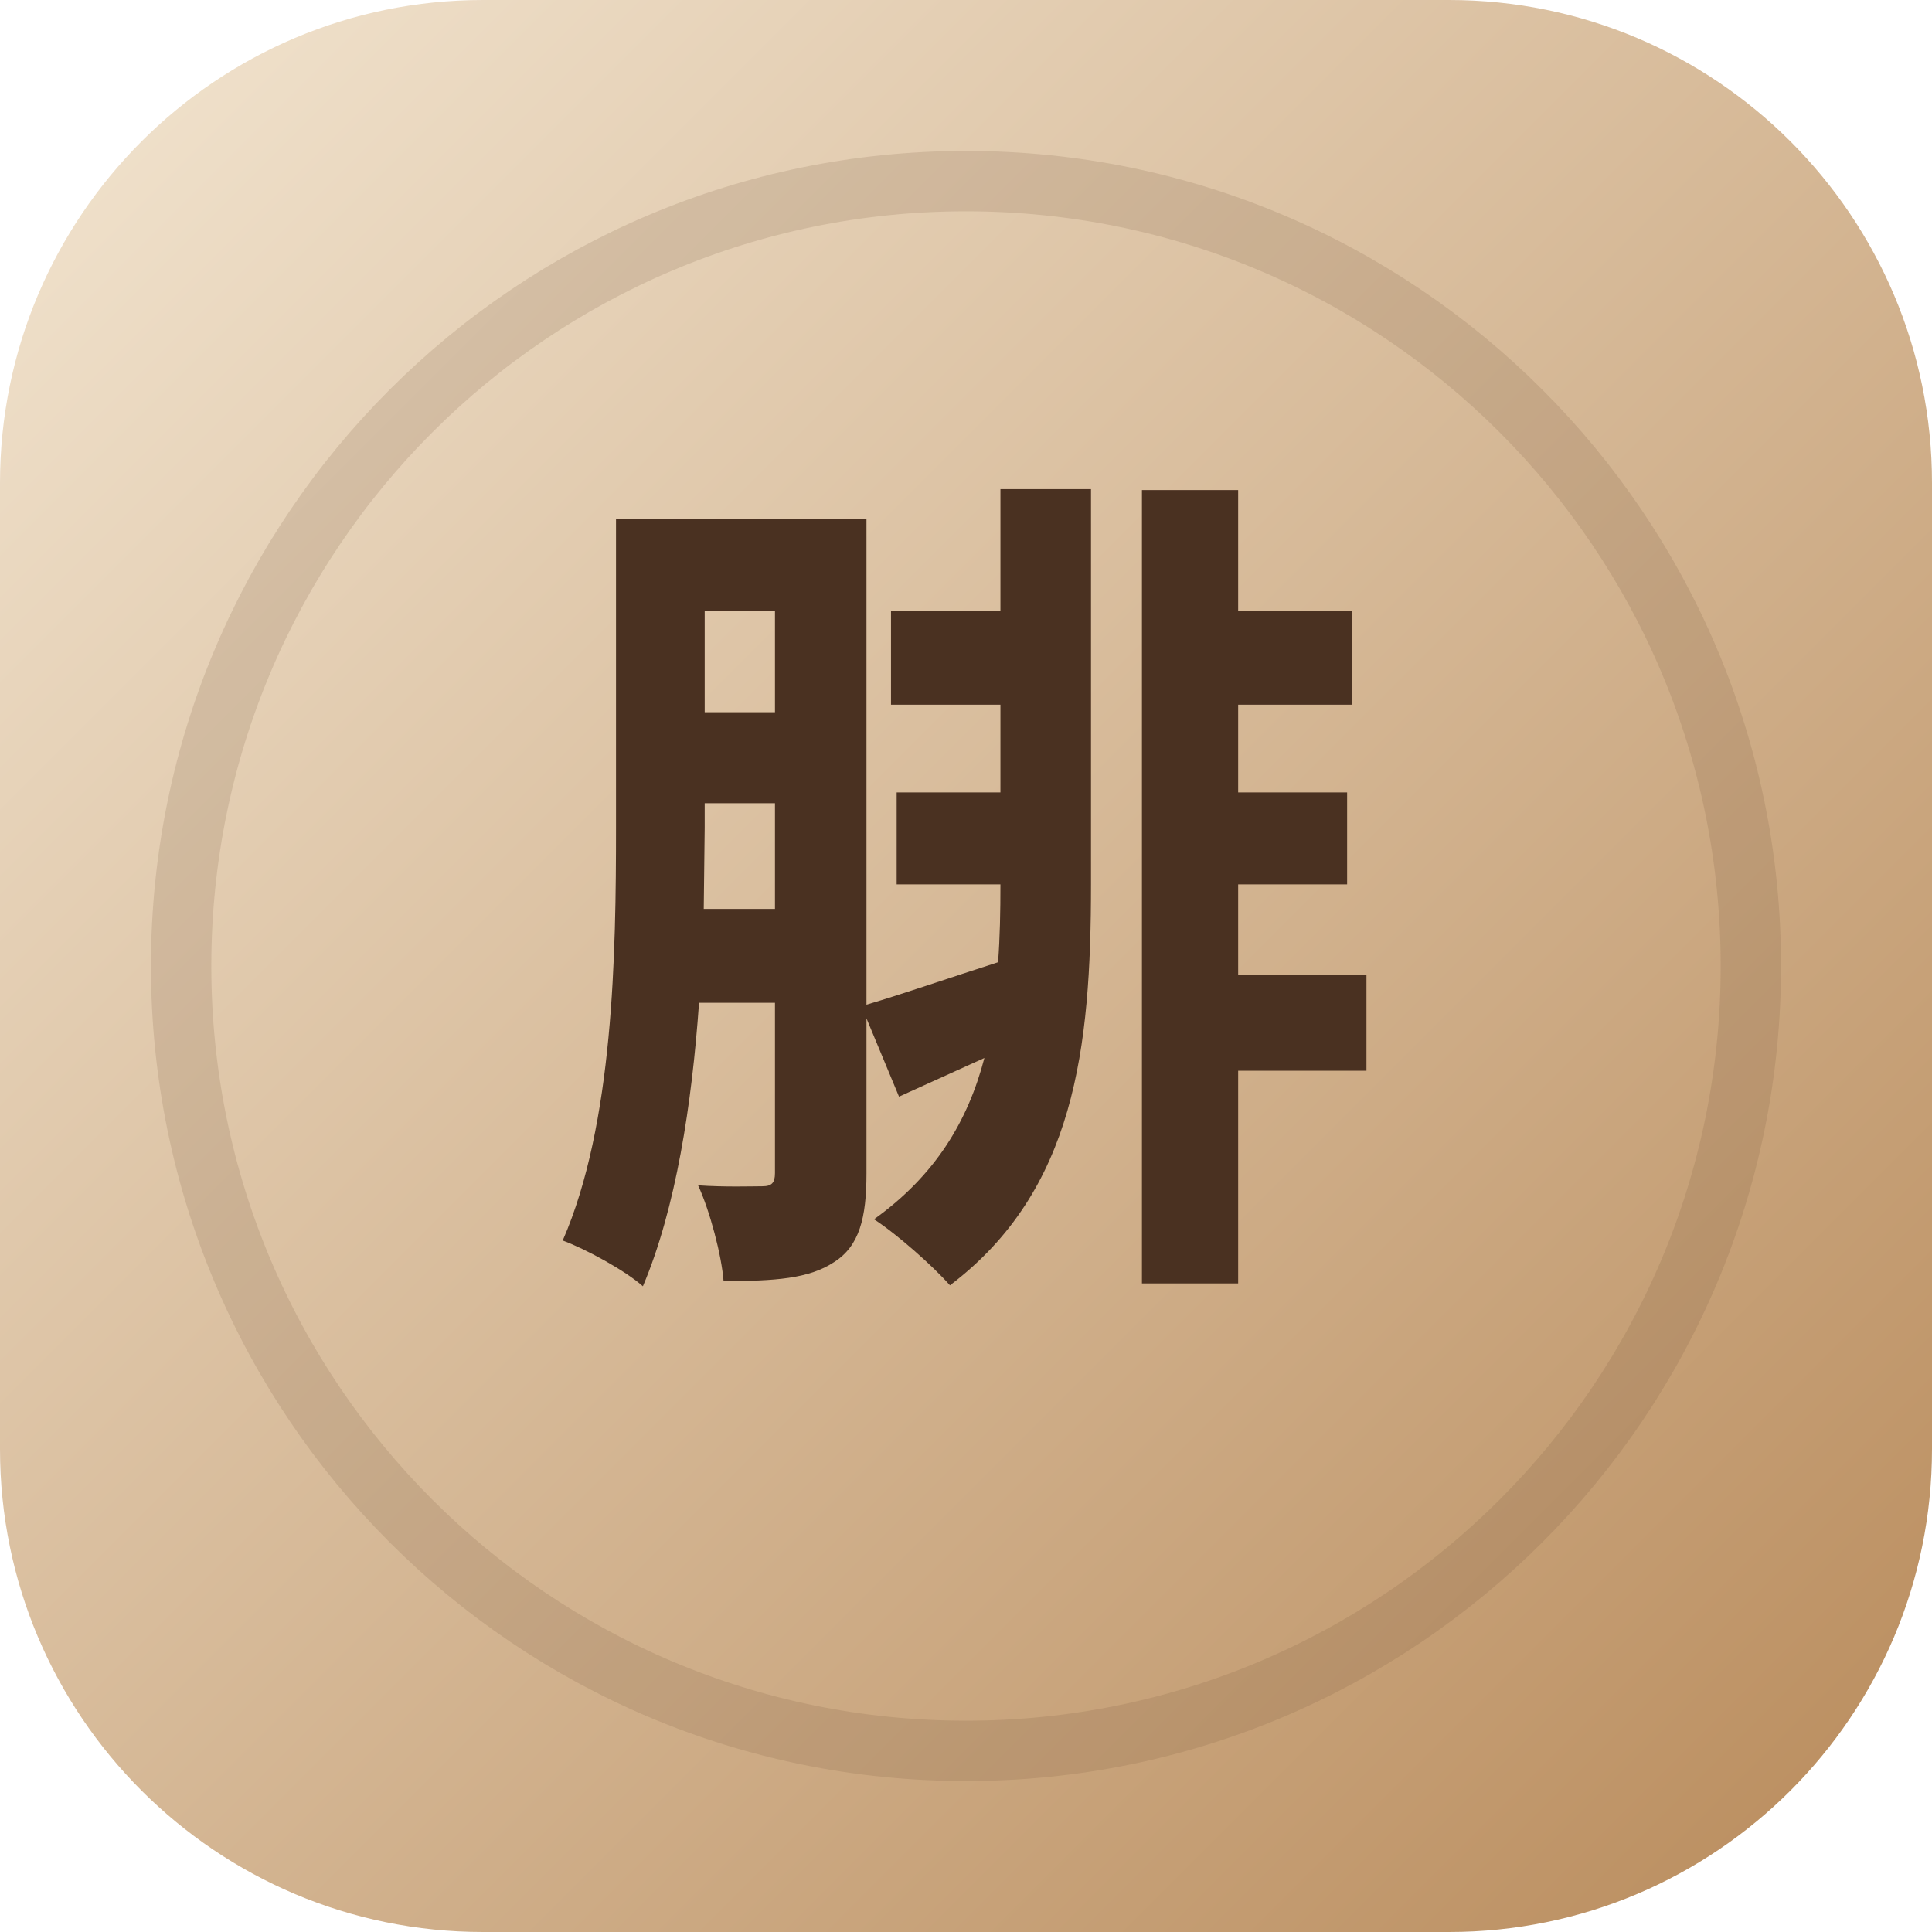
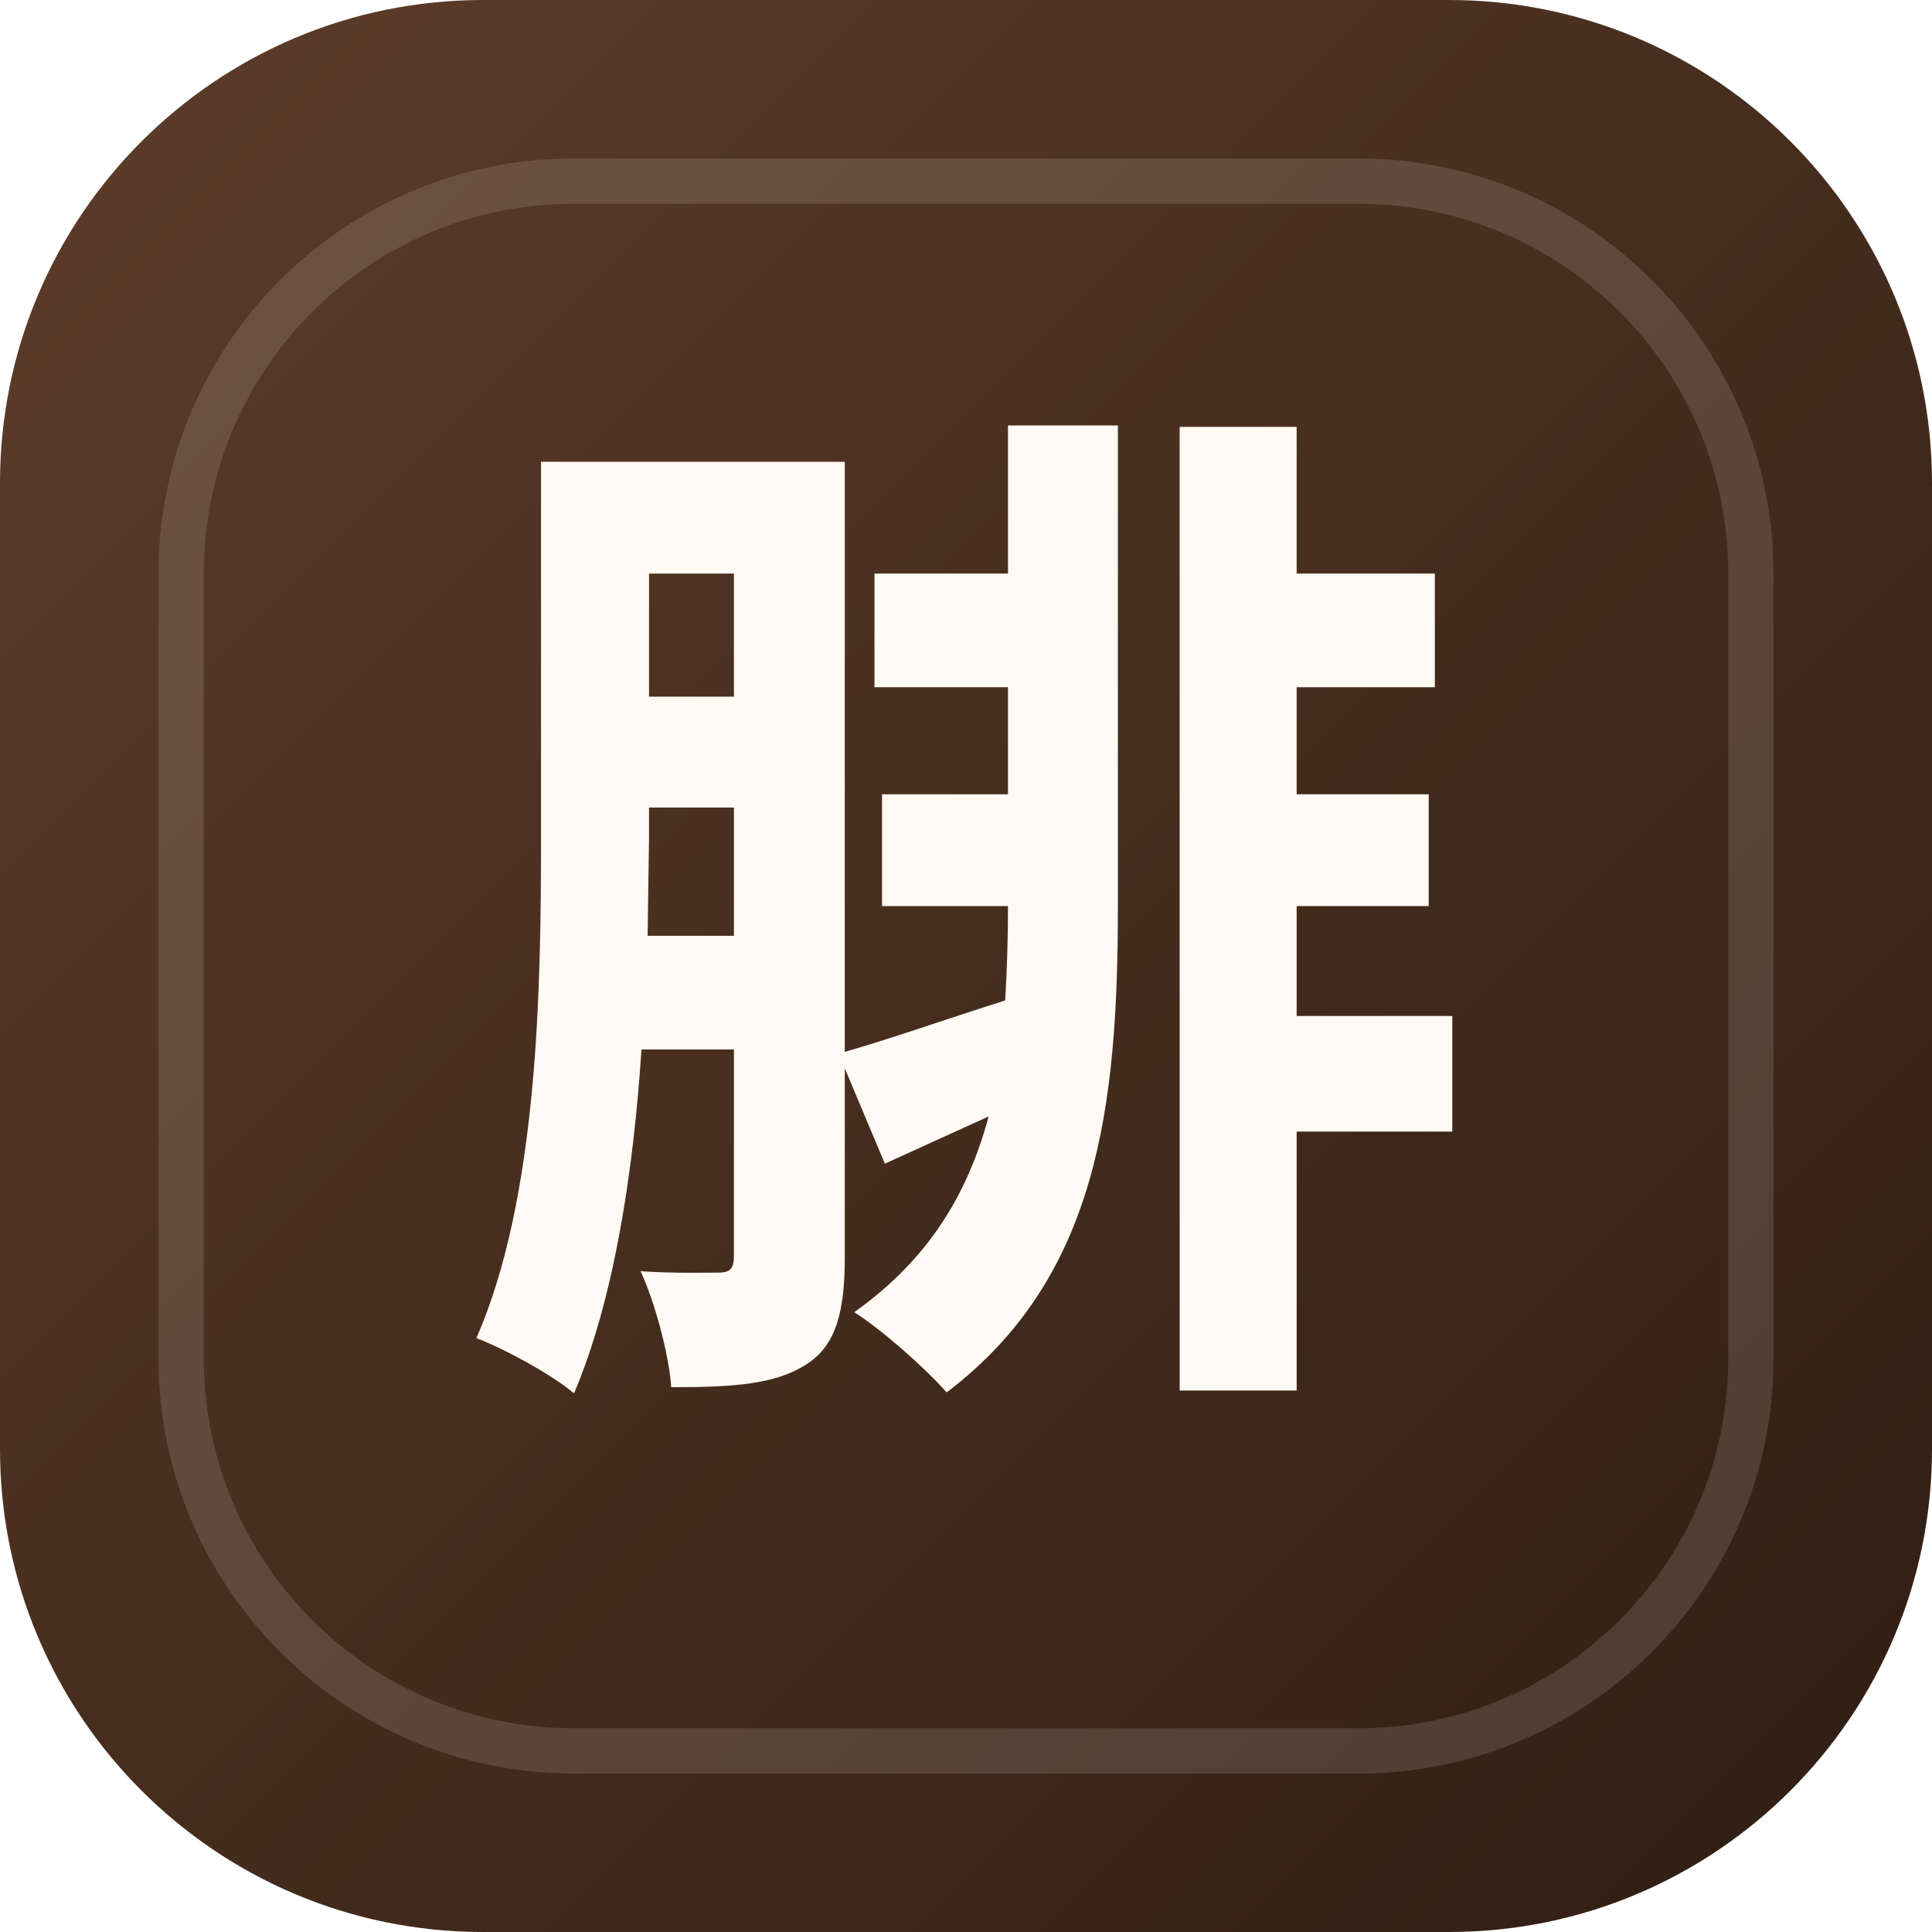
<svg xmlns="http://www.w3.org/2000/svg" viewBox="0 0 64 64">
  <defs>
    <linearGradient id="bg" x1="0" y1="0" x2="1" y2="1">
-       <stop offset="0%" stop-color="#f3e6d2" />
-       <stop offset="100%" stop-color="#b88a5a" />
+       <stop offset="0%" stop-color="#5d3d2a" />
+       <stop offset="100%" stop-color="#2f1d12" />
    </linearGradient>
  </defs>
  <rect width="64" height="64" rx="16" fill="url(#bg)" />
-   <circle cx="32" cy="32" r="26" fill="none" stroke="#6f4d34" stroke-opacity="0.16" stroke-width="2" />
-   <text x="32" y="40" text-anchor="middle" font-size="28" font-family="'Noto Serif TC', serif" font-weight="700" fill="#4a3121">腓</text>
+   <rect x="6" y="6" width="52" height="52" rx="13" fill="none" stroke="#f7efe4" stroke-opacity="0.14" stroke-width="1.5" />
+   <text x="32" y="43" text-anchor="middle" font-size="34" font-family="'Noto Serif TC', serif" font-weight="900" fill="#fffaf3">腓</text>
</svg>
